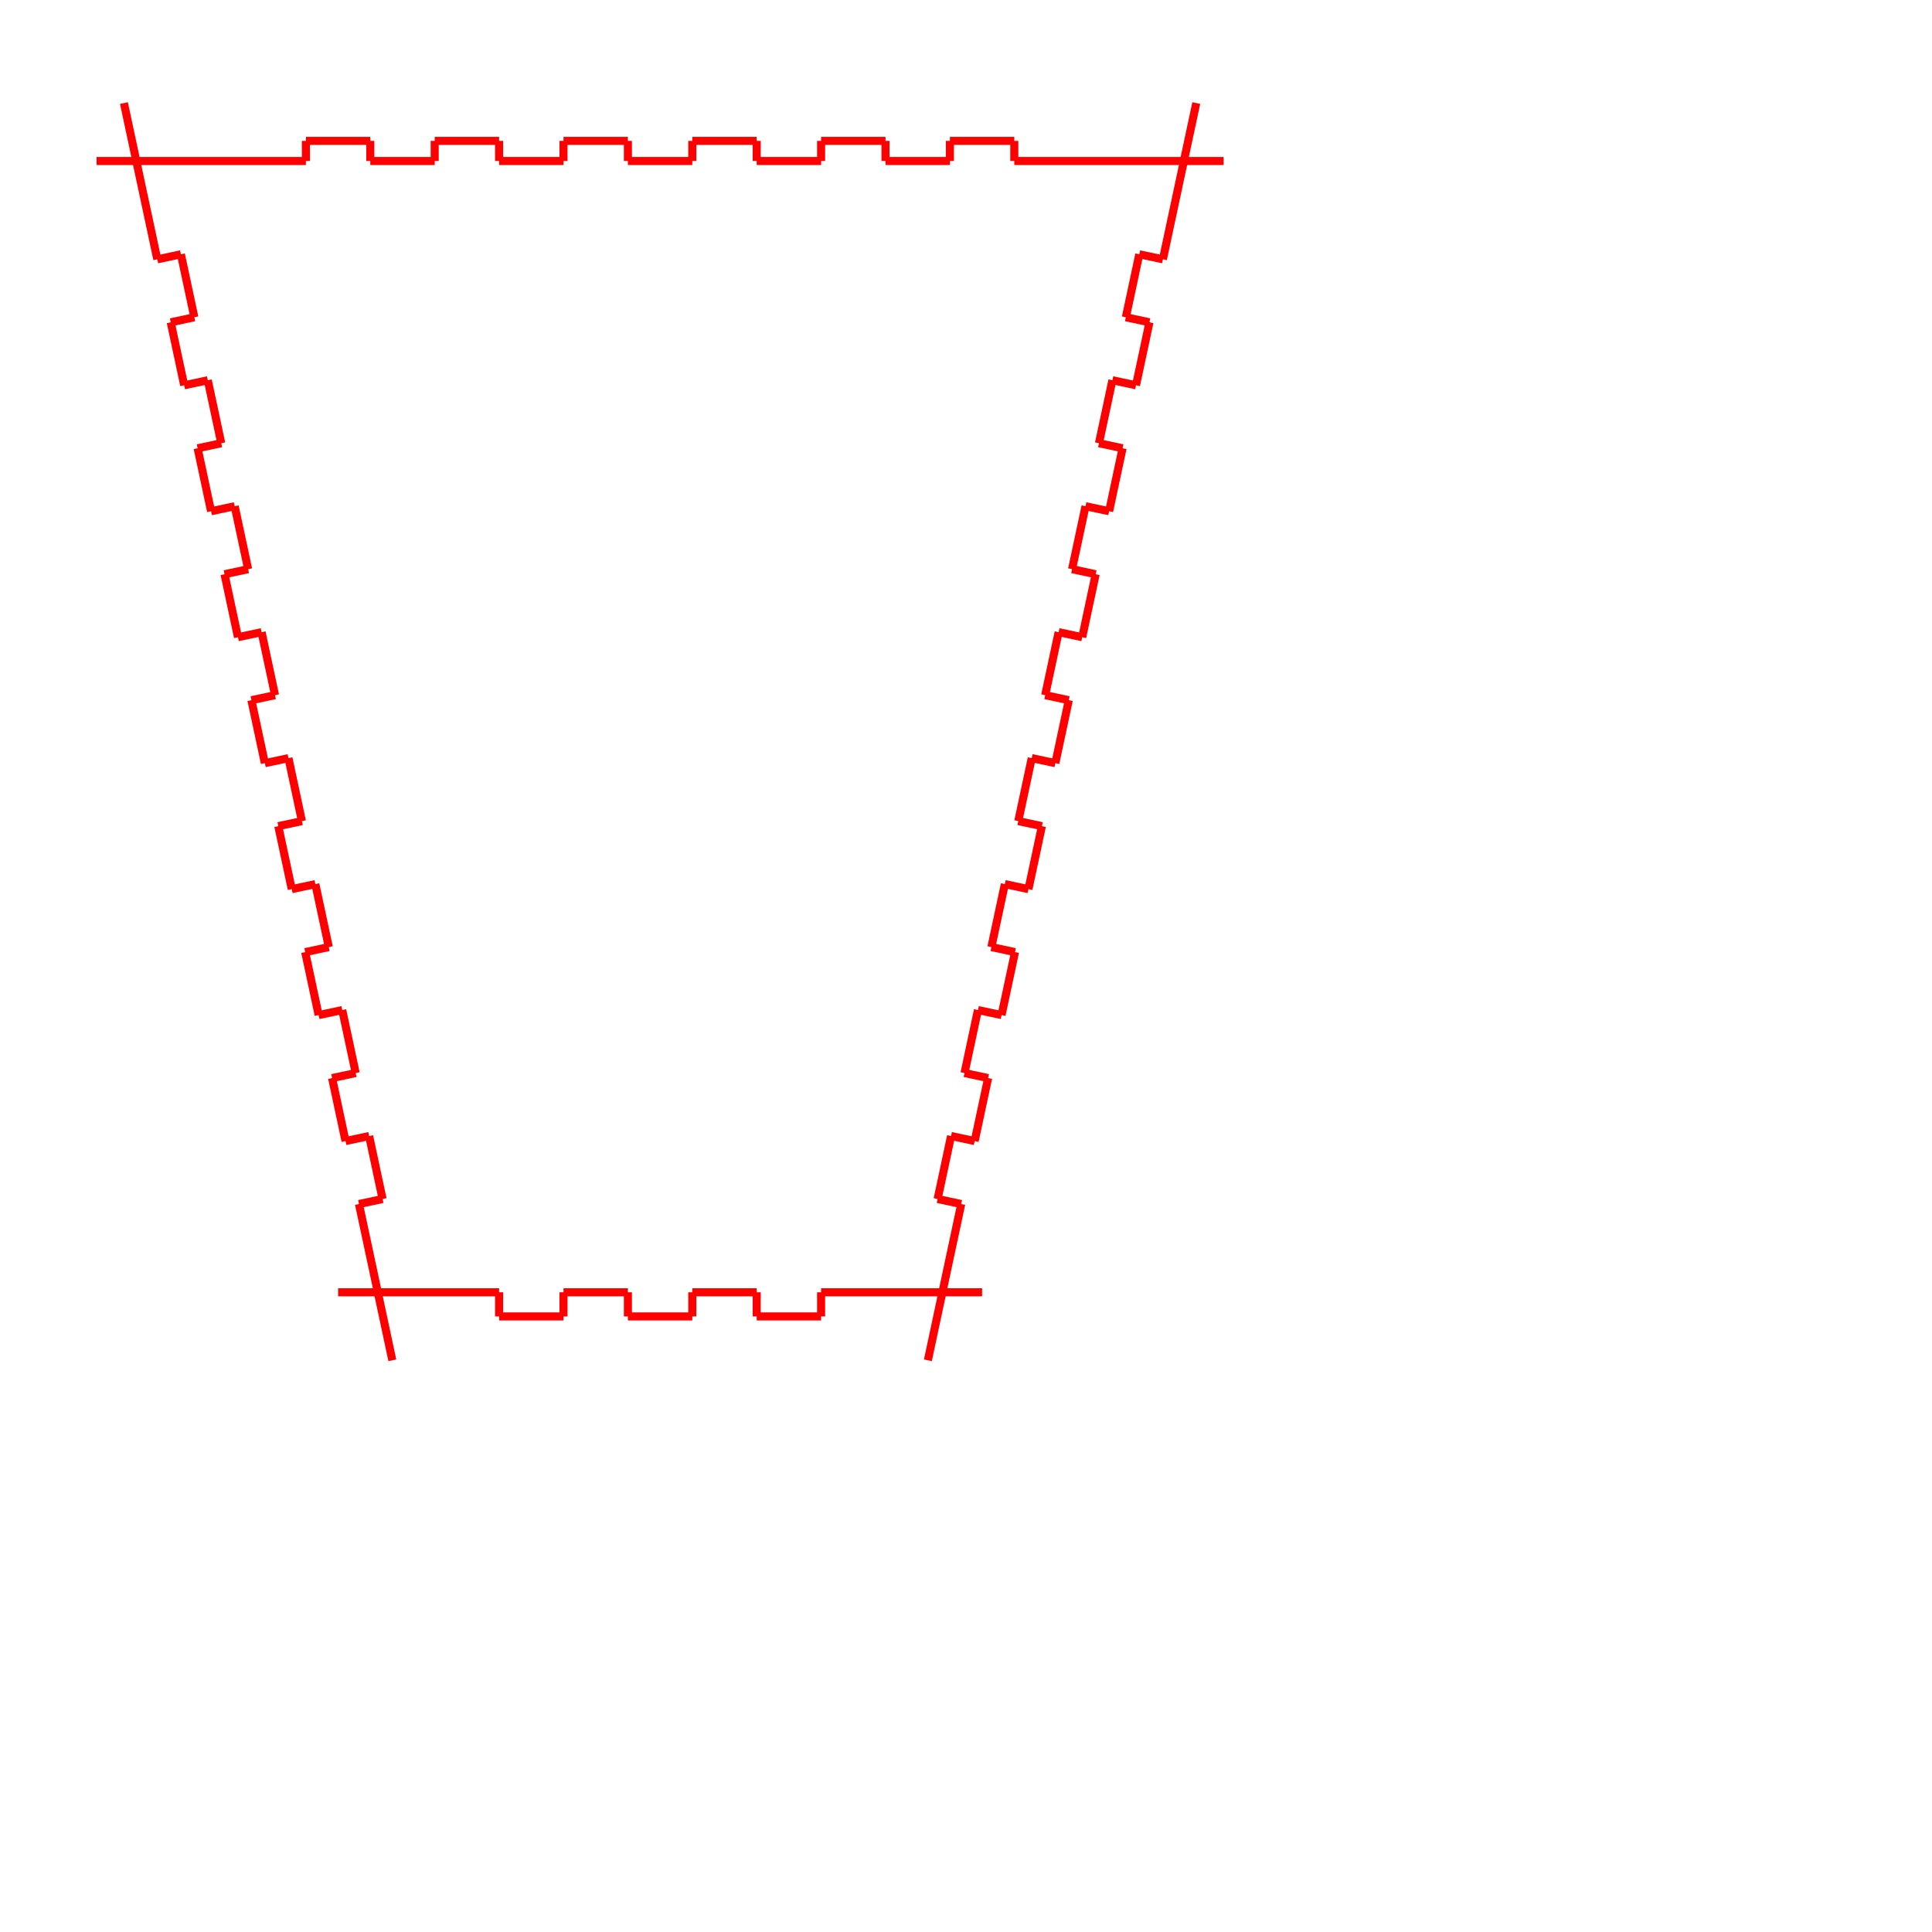
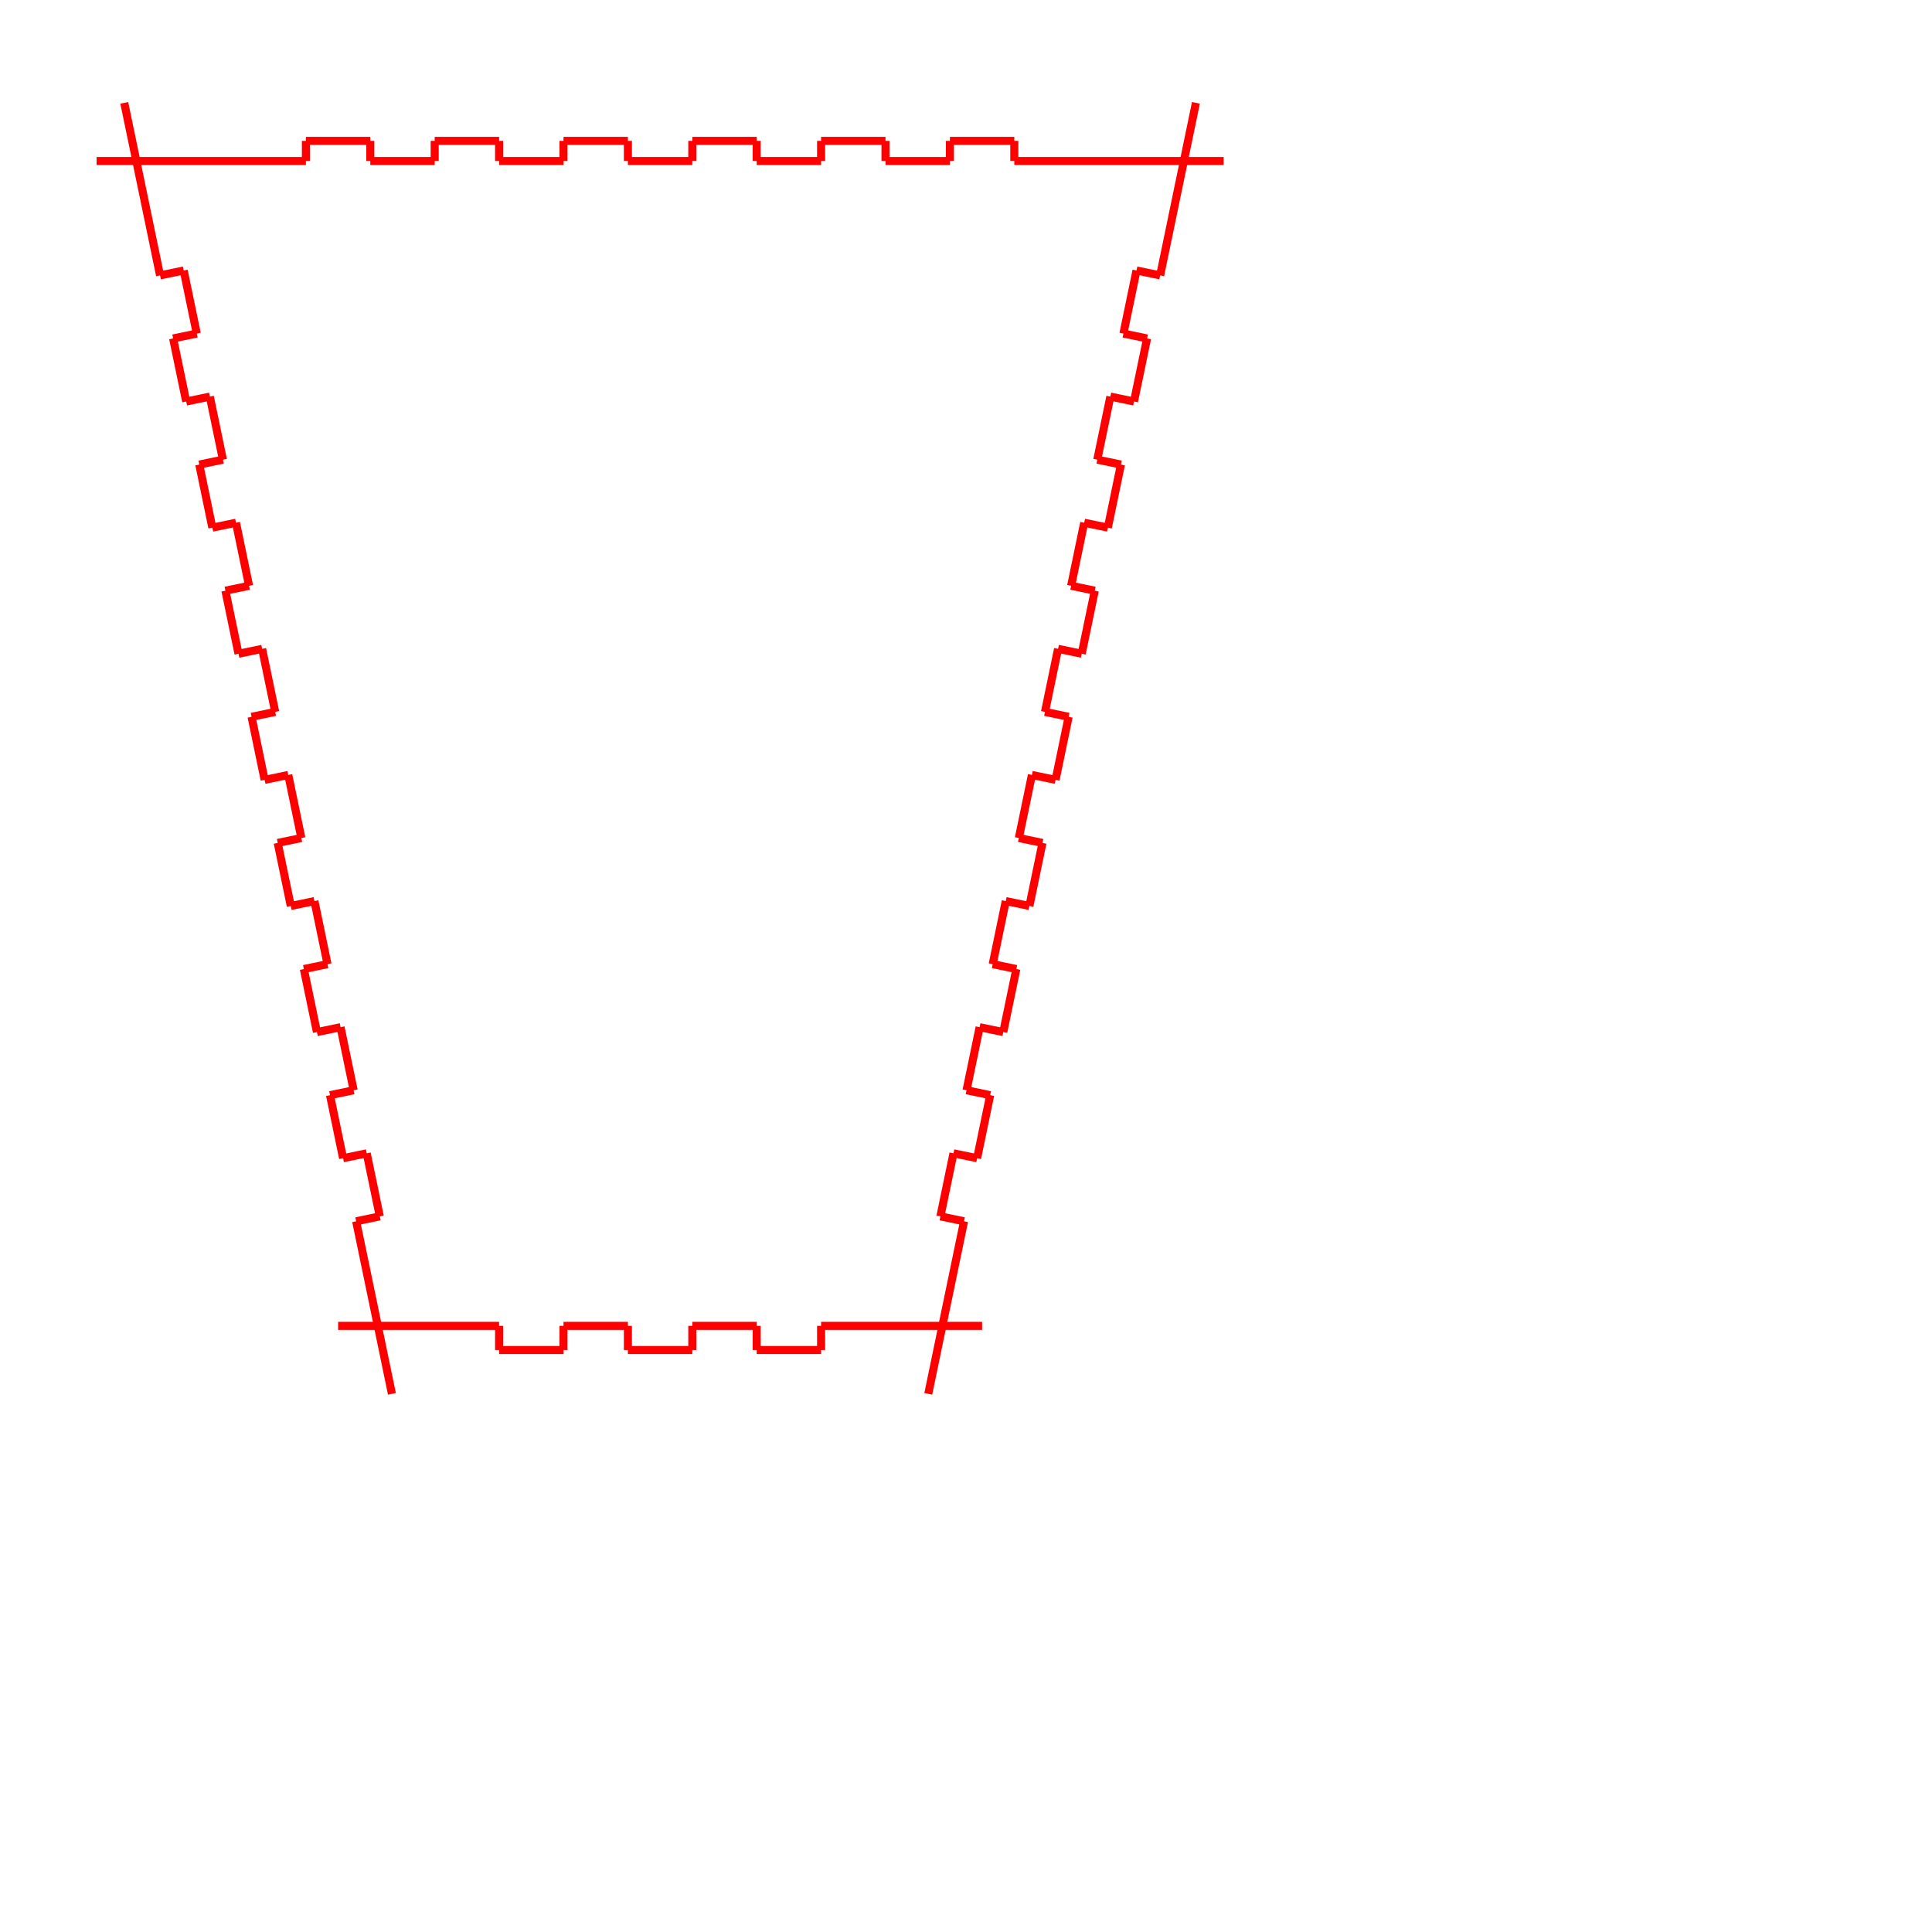
<svg xmlns="http://www.w3.org/2000/svg" baseProfile="full" height="240mm" version="1.1" viewBox="0 0 240 240" width="240mm">
  <defs />
-   <line stroke="rgb(100%,0%,0%)" stroke-width="1" x1="15.396" x2="19.54" y1="12.803" y2="32.214" />
-   <line stroke="rgb(100%,0%,0%)" stroke-width="1" x1="19.54" x2="22.474" y1="32.214" y2="31.588" />
-   <line stroke="rgb(100%,0%,0%)" stroke-width="1" x1="22.474" x2="24.144" y1="31.588" y2="39.411" />
-   <line stroke="rgb(100%,0%,0%)" stroke-width="1" x1="24.144" x2="21.21" y1="39.411" y2="40.038" />
-   <line stroke="rgb(100%,0%,0%)" stroke-width="1" x1="21.21" x2="22.88" y1="40.038" y2="47.861" />
-   <line stroke="rgb(100%,0%,0%)" stroke-width="1" x1="22.88" x2="25.814" y1="47.861" y2="47.235" />
-   <line stroke="rgb(100%,0%,0%)" stroke-width="1" x1="25.814" x2="27.484" y1="47.235" y2="55.059" />
-   <line stroke="rgb(100%,0%,0%)" stroke-width="1" x1="27.484" x2="24.55" y1="55.059" y2="55.685" />
-   <line stroke="rgb(100%,0%,0%)" stroke-width="1" x1="24.55" x2="26.22" y1="55.685" y2="63.509" />
-   <line stroke="rgb(100%,0%,0%)" stroke-width="1" x1="26.22" x2="29.154" y1="63.509" y2="62.882" />
-   <line stroke="rgb(100%,0%,0%)" stroke-width="1" x1="29.154" x2="30.825" y1="62.882" y2="70.706" />
-   <line stroke="rgb(100%,0%,0%)" stroke-width="1" x1="30.825" x2="27.891" y1="70.706" y2="71.332" />
-   <line stroke="rgb(100%,0%,0%)" stroke-width="1" x1="27.891" x2="29.561" y1="71.332" y2="79.156" />
-   <line stroke="rgb(100%,0%,0%)" stroke-width="1" x1="29.561" x2="32.495" y1="79.156" y2="78.53" />
-   <line stroke="rgb(100%,0%,0%)" stroke-width="1" x1="32.495" x2="34.165" y1="78.53" y2="86.354" />
-   <line stroke="rgb(100%,0%,0%)" stroke-width="1" x1="34.165" x2="31.231" y1="86.354" y2="86.98" />
-   <line stroke="rgb(100%,0%,0%)" stroke-width="1" x1="31.231" x2="32.901" y1="86.98" y2="94.804" />
-   <line stroke="rgb(100%,0%,0%)" stroke-width="1" x1="32.901" x2="35.835" y1="94.804" y2="94.177" />
-   <line stroke="rgb(100%,0%,0%)" stroke-width="1" x1="35.835" x2="37.505" y1="94.177" y2="102.001" />
-   <line stroke="rgb(100%,0%,0%)" stroke-width="1" x1="37.505" x2="34.571" y1="102.001" y2="102.627" />
-   <line stroke="rgb(100%,0%,0%)" stroke-width="1" x1="34.571" x2="36.242" y1="102.627" y2="110.451" />
-   <line stroke="rgb(100%,0%,0%)" stroke-width="1" x1="36.242" x2="39.175" y1="110.451" y2="109.825" />
-   <line stroke="rgb(100%,0%,0%)" stroke-width="1" x1="39.175" x2="40.846" y1="109.825" y2="117.648" />
-   <line stroke="rgb(100%,0%,0%)" stroke-width="1" x1="40.846" x2="37.912" y1="117.648" y2="118.275" />
-   <line stroke="rgb(100%,0%,0%)" stroke-width="1" x1="37.912" x2="39.582" y1="118.275" y2="126.098" />
-   <line stroke="rgb(100%,0%,0%)" stroke-width="1" x1="39.582" x2="42.516" y1="126.098" y2="125.472" />
-   <line stroke="rgb(100%,0%,0%)" stroke-width="1" x1="42.516" x2="44.186" y1="125.472" y2="133.296" />
-   <line stroke="rgb(100%,0%,0%)" stroke-width="1" x1="44.186" x2="41.252" y1="133.296" y2="133.922" />
-   <line stroke="rgb(100%,0%,0%)" stroke-width="1" x1="41.252" x2="42.922" y1="133.922" y2="141.746" />
-   <line stroke="rgb(100%,0%,0%)" stroke-width="1" x1="42.922" x2="45.856" y1="141.746" y2="141.12" />
-   <line stroke="rgb(100%,0%,0%)" stroke-width="1" x1="45.856" x2="47.526" y1="141.12" y2="148.943" />
-   <line stroke="rgb(100%,0%,0%)" stroke-width="1" x1="47.526" x2="44.592" y1="148.943" y2="149.57" />
-   <line stroke="rgb(100%,0%,0%)" stroke-width="1" x1="44.592" x2="48.736" y1="149.57" y2="168.981" />
-   <line stroke="rgb(100%,0%,0%)" stroke-width="1" x1="42.0" x2="62.0" y1="160.531" y2="160.531" />
-   <line stroke="rgb(100%,0%,0%)" stroke-width="1" x1="62.0" x2="62.0" y1="160.531" y2="163.531" />
-   <line stroke="rgb(100%,0%,0%)" stroke-width="1" x1="62.0" x2="70.0" y1="163.531" y2="163.531" />
-   <line stroke="rgb(100%,0%,0%)" stroke-width="1" x1="70.0" x2="70.0" y1="163.531" y2="160.531" />
-   <line stroke="rgb(100%,0%,0%)" stroke-width="1" x1="70.0" x2="78.0" y1="160.531" y2="160.531" />
-   <line stroke="rgb(100%,0%,0%)" stroke-width="1" x1="78.0" x2="78.0" y1="160.531" y2="163.531" />
-   <line stroke="rgb(100%,0%,0%)" stroke-width="1" x1="78.0" x2="86.0" y1="163.531" y2="163.531" />
-   <line stroke="rgb(100%,0%,0%)" stroke-width="1" x1="86.0" x2="86.0" y1="163.531" y2="160.531" />
-   <line stroke="rgb(100%,0%,0%)" stroke-width="1" x1="86.0" x2="94.0" y1="160.531" y2="160.531" />
-   <line stroke="rgb(100%,0%,0%)" stroke-width="1" x1="94.0" x2="94.0" y1="160.531" y2="163.531" />
-   <line stroke="rgb(100%,0%,0%)" stroke-width="1" x1="94.0" x2="102.0" y1="163.531" y2="163.531" />
-   <line stroke="rgb(100%,0%,0%)" stroke-width="1" x1="102.0" x2="102.0" y1="163.531" y2="160.531" />
-   <line stroke="rgb(100%,0%,0%)" stroke-width="1" x1="102.0" x2="122.0" y1="160.531" y2="160.531" />
-   <line stroke="rgb(100%,0%,0%)" stroke-width="1" x1="115.264" x2="119.408" y1="168.981" y2="149.57" />
-   <line stroke="rgb(100%,0%,0%)" stroke-width="1" x1="119.408" x2="116.474" y1="149.57" y2="148.943" />
-   <line stroke="rgb(100%,0%,0%)" stroke-width="1" x1="116.474" x2="118.144" y1="148.943" y2="141.12" />
-   <line stroke="rgb(100%,0%,0%)" stroke-width="1" x1="118.144" x2="121.078" y1="141.12" y2="141.746" />
-   <line stroke="rgb(100%,0%,0%)" stroke-width="1" x1="121.078" x2="122.748" y1="141.746" y2="133.922" />
-   <line stroke="rgb(100%,0%,0%)" stroke-width="1" x1="122.748" x2="119.814" y1="133.922" y2="133.296" />
-   <line stroke="rgb(100%,0%,0%)" stroke-width="1" x1="119.814" x2="121.484" y1="133.296" y2="125.472" />
-   <line stroke="rgb(100%,0%,0%)" stroke-width="1" x1="121.484" x2="124.418" y1="125.472" y2="126.098" />
-   <line stroke="rgb(100%,0%,0%)" stroke-width="1" x1="124.418" x2="126.088" y1="126.098" y2="118.275" />
-   <line stroke="rgb(100%,0%,0%)" stroke-width="1" x1="126.088" x2="123.154" y1="118.275" y2="117.648" />
-   <line stroke="rgb(100%,0%,0%)" stroke-width="1" x1="123.154" x2="124.825" y1="117.648" y2="109.825" />
-   <line stroke="rgb(100%,0%,0%)" stroke-width="1" x1="124.825" x2="127.758" y1="109.825" y2="110.451" />
-   <line stroke="rgb(100%,0%,0%)" stroke-width="1" x1="127.758" x2="129.429" y1="110.451" y2="102.627" />
-   <line stroke="rgb(100%,0%,0%)" stroke-width="1" x1="129.429" x2="126.495" y1="102.627" y2="102.001" />
-   <line stroke="rgb(100%,0%,0%)" stroke-width="1" x1="126.495" x2="128.165" y1="102.001" y2="94.177" />
-   <line stroke="rgb(100%,0%,0%)" stroke-width="1" x1="128.165" x2="131.099" y1="94.177" y2="94.804" />
-   <line stroke="rgb(100%,0%,0%)" stroke-width="1" x1="131.099" x2="132.769" y1="94.804" y2="86.98" />
-   <line stroke="rgb(100%,0%,0%)" stroke-width="1" x1="132.769" x2="129.835" y1="86.98" y2="86.354" />
-   <line stroke="rgb(100%,0%,0%)" stroke-width="1" x1="129.835" x2="131.505" y1="86.354" y2="78.53" />
-   <line stroke="rgb(100%,0%,0%)" stroke-width="1" x1="131.505" x2="134.439" y1="78.53" y2="79.156" />
-   <line stroke="rgb(100%,0%,0%)" stroke-width="1" x1="134.439" x2="136.109" y1="79.156" y2="71.332" />
-   <line stroke="rgb(100%,0%,0%)" stroke-width="1" x1="136.109" x2="133.175" y1="71.332" y2="70.706" />
-   <line stroke="rgb(100%,0%,0%)" stroke-width="1" x1="133.175" x2="134.846" y1="70.706" y2="62.882" />
-   <line stroke="rgb(100%,0%,0%)" stroke-width="1" x1="134.846" x2="137.78" y1="62.882" y2="63.509" />
-   <line stroke="rgb(100%,0%,0%)" stroke-width="1" x1="137.78" x2="139.45" y1="63.509" y2="55.685" />
-   <line stroke="rgb(100%,0%,0%)" stroke-width="1" x1="139.45" x2="136.516" y1="55.685" y2="55.059" />
-   <line stroke="rgb(100%,0%,0%)" stroke-width="1" x1="136.516" x2="138.186" y1="55.059" y2="47.235" />
-   <line stroke="rgb(100%,0%,0%)" stroke-width="1" x1="138.186" x2="141.12" y1="47.235" y2="47.861" />
-   <line stroke="rgb(100%,0%,0%)" stroke-width="1" x1="141.12" x2="142.79" y1="47.861" y2="40.038" />
-   <line stroke="rgb(100%,0%,0%)" stroke-width="1" x1="142.79" x2="139.856" y1="40.038" y2="39.411" />
-   <line stroke="rgb(100%,0%,0%)" stroke-width="1" x1="139.856" x2="141.526" y1="39.411" y2="31.588" />
-   <line stroke="rgb(100%,0%,0%)" stroke-width="1" x1="141.526" x2="144.46" y1="31.588" y2="32.214" />
-   <line stroke="rgb(100%,0%,0%)" stroke-width="1" x1="144.46" x2="148.604" y1="32.214" y2="12.803" />
+   <line stroke="rgb(100%,0%,0%)" stroke-width="1" x1="15.438" x2="19.882" y1="12.776" y2="34.21" />
+   <line stroke="rgb(100%,0%,0%)" stroke-width="1" x1="19.882" x2="22.82" y1="34.21" y2="33.601" />
+   <line stroke="rgb(100%,0%,0%)" stroke-width="1" x1="22.82" x2="24.444" y1="33.601" y2="41.435" />
+   <line stroke="rgb(100%,0%,0%)" stroke-width="1" x1="24.444" x2="21.506" y1="41.435" y2="42.044" />
+   <line stroke="rgb(100%,0%,0%)" stroke-width="1" x1="21.506" x2="23.13" y1="42.044" y2="49.877" />
+   <line stroke="rgb(100%,0%,0%)" stroke-width="1" x1="23.13" x2="26.068" y1="49.877" y2="49.268" />
+   <line stroke="rgb(100%,0%,0%)" stroke-width="1" x1="26.068" x2="27.692" y1="49.268" y2="57.101" />
+   <line stroke="rgb(100%,0%,0%)" stroke-width="1" x1="27.692" x2="24.754" y1="57.101" y2="57.71" />
+   <line stroke="rgb(100%,0%,0%)" stroke-width="1" x1="24.754" x2="26.378" y1="57.71" y2="65.544" />
+   <line stroke="rgb(100%,0%,0%)" stroke-width="1" x1="26.378" x2="29.316" y1="65.544" y2="64.935" />
+   <line stroke="rgb(100%,0%,0%)" stroke-width="1" x1="29.316" x2="30.94" y1="64.935" y2="72.768" />
+   <line stroke="rgb(100%,0%,0%)" stroke-width="1" x1="30.94" x2="28.002" y1="72.768" y2="73.377" />
+   <line stroke="rgb(100%,0%,0%)" stroke-width="1" x1="28.002" x2="29.626" y1="73.377" y2="81.211" />
+   <line stroke="rgb(100%,0%,0%)" stroke-width="1" x1="29.626" x2="32.564" y1="81.211" y2="80.602" />
+   <line stroke="rgb(100%,0%,0%)" stroke-width="1" x1="32.564" x2="34.188" y1="80.602" y2="88.435" />
+   <line stroke="rgb(100%,0%,0%)" stroke-width="1" x1="34.188" x2="31.25" y1="88.435" y2="89.044" />
+   <line stroke="rgb(100%,0%,0%)" stroke-width="1" x1="31.25" x2="32.874" y1="89.044" y2="96.878" />
+   <line stroke="rgb(100%,0%,0%)" stroke-width="1" x1="32.874" x2="35.812" y1="96.878" y2="96.269" />
+   <line stroke="rgb(100%,0%,0%)" stroke-width="1" x1="35.812" x2="37.436" y1="96.269" y2="104.102" />
+   <line stroke="rgb(100%,0%,0%)" stroke-width="1" x1="37.436" x2="34.499" y1="104.102" y2="104.711" />
+   <line stroke="rgb(100%,0%,0%)" stroke-width="1" x1="34.499" x2="36.123" y1="104.711" y2="112.544" />
+   <line stroke="rgb(100%,0%,0%)" stroke-width="1" x1="36.123" x2="39.06" y1="112.544" y2="111.935" />
+   <line stroke="rgb(100%,0%,0%)" stroke-width="1" x1="39.06" x2="40.684" y1="111.935" y2="119.769" />
+   <line stroke="rgb(100%,0%,0%)" stroke-width="1" x1="40.684" x2="37.747" y1="119.769" y2="120.378" />
+   <line stroke="rgb(100%,0%,0%)" stroke-width="1" x1="37.747" x2="39.371" y1="120.378" y2="128.211" />
+   <line stroke="rgb(100%,0%,0%)" stroke-width="1" x1="39.371" x2="42.308" y1="128.211" y2="127.602" />
+   <line stroke="rgb(100%,0%,0%)" stroke-width="1" x1="42.308" x2="43.932" y1="127.602" y2="135.436" />
+   <line stroke="rgb(100%,0%,0%)" stroke-width="1" x1="43.932" x2="40.995" y1="135.436" y2="136.045" />
+   <line stroke="rgb(100%,0%,0%)" stroke-width="1" x1="40.995" x2="42.619" y1="136.045" y2="143.878" />
+   <line stroke="rgb(100%,0%,0%)" stroke-width="1" x1="42.619" x2="45.556" y1="143.878" y2="143.269" />
+   <line stroke="rgb(100%,0%,0%)" stroke-width="1" x1="45.556" x2="47.18" y1="143.269" y2="151.102" />
+   <line stroke="rgb(100%,0%,0%)" stroke-width="1" x1="47.18" x2="44.243" y1="151.102" y2="151.712" />
+   <line stroke="rgb(100%,0%,0%)" stroke-width="1" x1="44.243" x2="48.686" y1="151.712" y2="173.146" />
+   <line stroke="rgb(100%,0%,0%)" stroke-width="1" x1="42.0" x2="62.0" y1="164.704" y2="164.704" />
+   <line stroke="rgb(100%,0%,0%)" stroke-width="1" x1="62.0" x2="62.0" y1="164.704" y2="167.704" />
+   <line stroke="rgb(100%,0%,0%)" stroke-width="1" x1="62.0" x2="70.0" y1="167.704" y2="167.704" />
+   <line stroke="rgb(100%,0%,0%)" stroke-width="1" x1="70.0" x2="70.0" y1="167.704" y2="164.704" />
+   <line stroke="rgb(100%,0%,0%)" stroke-width="1" x1="70.0" x2="78.0" y1="164.704" y2="164.704" />
+   <line stroke="rgb(100%,0%,0%)" stroke-width="1" x1="78.0" x2="78.0" y1="164.704" y2="167.704" />
+   <line stroke="rgb(100%,0%,0%)" stroke-width="1" x1="78.0" x2="86.0" y1="167.704" y2="167.704" />
+   <line stroke="rgb(100%,0%,0%)" stroke-width="1" x1="86.0" x2="86.0" y1="167.704" y2="164.704" />
+   <line stroke="rgb(100%,0%,0%)" stroke-width="1" x1="86.0" x2="94.0" y1="164.704" y2="164.704" />
+   <line stroke="rgb(100%,0%,0%)" stroke-width="1" x1="94.0" x2="94.0" y1="164.704" y2="167.704" />
+   <line stroke="rgb(100%,0%,0%)" stroke-width="1" x1="94.0" x2="102.0" y1="167.704" y2="167.704" />
+   <line stroke="rgb(100%,0%,0%)" stroke-width="1" x1="102.0" x2="102.0" y1="167.704" y2="164.704" />
+   <line stroke="rgb(100%,0%,0%)" stroke-width="1" x1="102.0" x2="122.0" y1="164.704" y2="164.704" />
+   <line stroke="rgb(100%,0%,0%)" stroke-width="1" x1="115.314" x2="119.757" y1="173.146" y2="151.712" />
+   <line stroke="rgb(100%,0%,0%)" stroke-width="1" x1="119.757" x2="116.82" y1="151.712" y2="151.102" />
+   <line stroke="rgb(100%,0%,0%)" stroke-width="1" x1="116.82" x2="118.444" y1="151.102" y2="143.269" />
+   <line stroke="rgb(100%,0%,0%)" stroke-width="1" x1="118.444" x2="121.381" y1="143.269" y2="143.878" />
+   <line stroke="rgb(100%,0%,0%)" stroke-width="1" x1="121.381" x2="123.005" y1="143.878" y2="136.045" />
+   <line stroke="rgb(100%,0%,0%)" stroke-width="1" x1="123.005" x2="120.068" y1="136.045" y2="135.436" />
+   <line stroke="rgb(100%,0%,0%)" stroke-width="1" x1="120.068" x2="121.692" y1="135.436" y2="127.602" />
+   <line stroke="rgb(100%,0%,0%)" stroke-width="1" x1="121.692" x2="124.629" y1="127.602" y2="128.211" />
+   <line stroke="rgb(100%,0%,0%)" stroke-width="1" x1="124.629" x2="126.253" y1="128.211" y2="120.378" />
+   <line stroke="rgb(100%,0%,0%)" stroke-width="1" x1="126.253" x2="123.316" y1="120.378" y2="119.769" />
+   <line stroke="rgb(100%,0%,0%)" stroke-width="1" x1="123.316" x2="124.94" y1="119.769" y2="111.935" />
+   <line stroke="rgb(100%,0%,0%)" stroke-width="1" x1="124.94" x2="127.877" y1="111.935" y2="112.544" />
+   <line stroke="rgb(100%,0%,0%)" stroke-width="1" x1="127.877" x2="129.501" y1="112.544" y2="104.711" />
+   <line stroke="rgb(100%,0%,0%)" stroke-width="1" x1="129.501" x2="126.564" y1="104.711" y2="104.102" />
+   <line stroke="rgb(100%,0%,0%)" stroke-width="1" x1="126.564" x2="128.188" y1="104.102" y2="96.269" />
+   <line stroke="rgb(100%,0%,0%)" stroke-width="1" x1="128.188" x2="131.126" y1="96.269" y2="96.878" />
+   <line stroke="rgb(100%,0%,0%)" stroke-width="1" x1="131.126" x2="132.75" y1="96.878" y2="89.044" />
+   <line stroke="rgb(100%,0%,0%)" stroke-width="1" x1="132.75" x2="129.812" y1="89.044" y2="88.435" />
+   <line stroke="rgb(100%,0%,0%)" stroke-width="1" x1="129.812" x2="131.436" y1="88.435" y2="80.602" />
+   <line stroke="rgb(100%,0%,0%)" stroke-width="1" x1="131.436" x2="134.374" y1="80.602" y2="81.211" />
+   <line stroke="rgb(100%,0%,0%)" stroke-width="1" x1="134.374" x2="135.998" y1="81.211" y2="73.377" />
+   <line stroke="rgb(100%,0%,0%)" stroke-width="1" x1="135.998" x2="133.06" y1="73.377" y2="72.768" />
+   <line stroke="rgb(100%,0%,0%)" stroke-width="1" x1="133.06" x2="134.684" y1="72.768" y2="64.935" />
+   <line stroke="rgb(100%,0%,0%)" stroke-width="1" x1="134.684" x2="137.622" y1="64.935" y2="65.544" />
+   <line stroke="rgb(100%,0%,0%)" stroke-width="1" x1="137.622" x2="139.246" y1="65.544" y2="57.71" />
+   <line stroke="rgb(100%,0%,0%)" stroke-width="1" x1="139.246" x2="136.308" y1="57.71" y2="57.101" />
+   <line stroke="rgb(100%,0%,0%)" stroke-width="1" x1="136.308" x2="137.932" y1="57.101" y2="49.268" />
+   <line stroke="rgb(100%,0%,0%)" stroke-width="1" x1="137.932" x2="140.87" y1="49.268" y2="49.877" />
+   <line stroke="rgb(100%,0%,0%)" stroke-width="1" x1="140.87" x2="142.494" y1="49.877" y2="42.044" />
+   <line stroke="rgb(100%,0%,0%)" stroke-width="1" x1="142.494" x2="139.556" y1="42.044" y2="41.435" />
+   <line stroke="rgb(100%,0%,0%)" stroke-width="1" x1="139.556" x2="141.18" y1="41.435" y2="33.601" />
+   <line stroke="rgb(100%,0%,0%)" stroke-width="1" x1="141.18" x2="144.118" y1="33.601" y2="34.21" />
+   <line stroke="rgb(100%,0%,0%)" stroke-width="1" x1="144.118" x2="148.562" y1="34.21" y2="12.776" />
  <line stroke="rgb(100%,0%,0%)" stroke-width="1" x1="152.0" x2="126.0" y1="20.0" y2="20.0" />
  <line stroke="rgb(100%,0%,0%)" stroke-width="1" x1="126.0" x2="126.0" y1="20.0" y2="17.5" />
  <line stroke="rgb(100%,0%,0%)" stroke-width="1" x1="126.0" x2="118.0" y1="17.5" y2="17.5" />
  <line stroke="rgb(100%,0%,0%)" stroke-width="1" x1="118.0" x2="118.0" y1="17.5" y2="20.0" />
  <line stroke="rgb(100%,0%,0%)" stroke-width="1" x1="118.0" x2="110.0" y1="20.0" y2="20.0" />
  <line stroke="rgb(100%,0%,0%)" stroke-width="1" x1="110.0" x2="110.0" y1="20.0" y2="17.5" />
  <line stroke="rgb(100%,0%,0%)" stroke-width="1" x1="110.0" x2="102.0" y1="17.5" y2="17.5" />
  <line stroke="rgb(100%,0%,0%)" stroke-width="1" x1="102.0" x2="102.0" y1="17.5" y2="20.0" />
  <line stroke="rgb(100%,0%,0%)" stroke-width="1" x1="102.0" x2="94.0" y1="20.0" y2="20.0" />
  <line stroke="rgb(100%,0%,0%)" stroke-width="1" x1="94.0" x2="94.0" y1="20.0" y2="17.5" />
  <line stroke="rgb(100%,0%,0%)" stroke-width="1" x1="94.0" x2="86.0" y1="17.5" y2="17.5" />
  <line stroke="rgb(100%,0%,0%)" stroke-width="1" x1="86.0" x2="86.0" y1="17.5" y2="20.0" />
  <line stroke="rgb(100%,0%,0%)" stroke-width="1" x1="86.0" x2="78.0" y1="20.0" y2="20.0" />
  <line stroke="rgb(100%,0%,0%)" stroke-width="1" x1="78.0" x2="78.0" y1="20.0" y2="17.5" />
  <line stroke="rgb(100%,0%,0%)" stroke-width="1" x1="78.0" x2="70.0" y1="17.5" y2="17.5" />
  <line stroke="rgb(100%,0%,0%)" stroke-width="1" x1="70.0" x2="70.0" y1="17.5" y2="20.0" />
  <line stroke="rgb(100%,0%,0%)" stroke-width="1" x1="70.0" x2="62.0" y1="20.0" y2="20.0" />
  <line stroke="rgb(100%,0%,0%)" stroke-width="1" x1="62.0" x2="62.0" y1="20.0" y2="17.5" />
  <line stroke="rgb(100%,0%,0%)" stroke-width="1" x1="62.0" x2="54.0" y1="17.5" y2="17.5" />
  <line stroke="rgb(100%,0%,0%)" stroke-width="1" x1="54.0" x2="54.0" y1="17.5" y2="20.0" />
  <line stroke="rgb(100%,0%,0%)" stroke-width="1" x1="54.0" x2="46.0" y1="20.0" y2="20.0" />
  <line stroke="rgb(100%,0%,0%)" stroke-width="1" x1="46.0" x2="46.0" y1="20.0" y2="17.5" />
  <line stroke="rgb(100%,0%,0%)" stroke-width="1" x1="46.0" x2="38.0" y1="17.5" y2="17.5" />
  <line stroke="rgb(100%,0%,0%)" stroke-width="1" x1="38.0" x2="38.0" y1="17.5" y2="20.0" />
  <line stroke="rgb(100%,0%,0%)" stroke-width="1" x1="38.0" x2="12.0" y1="20.0" y2="20.0" />
</svg>
